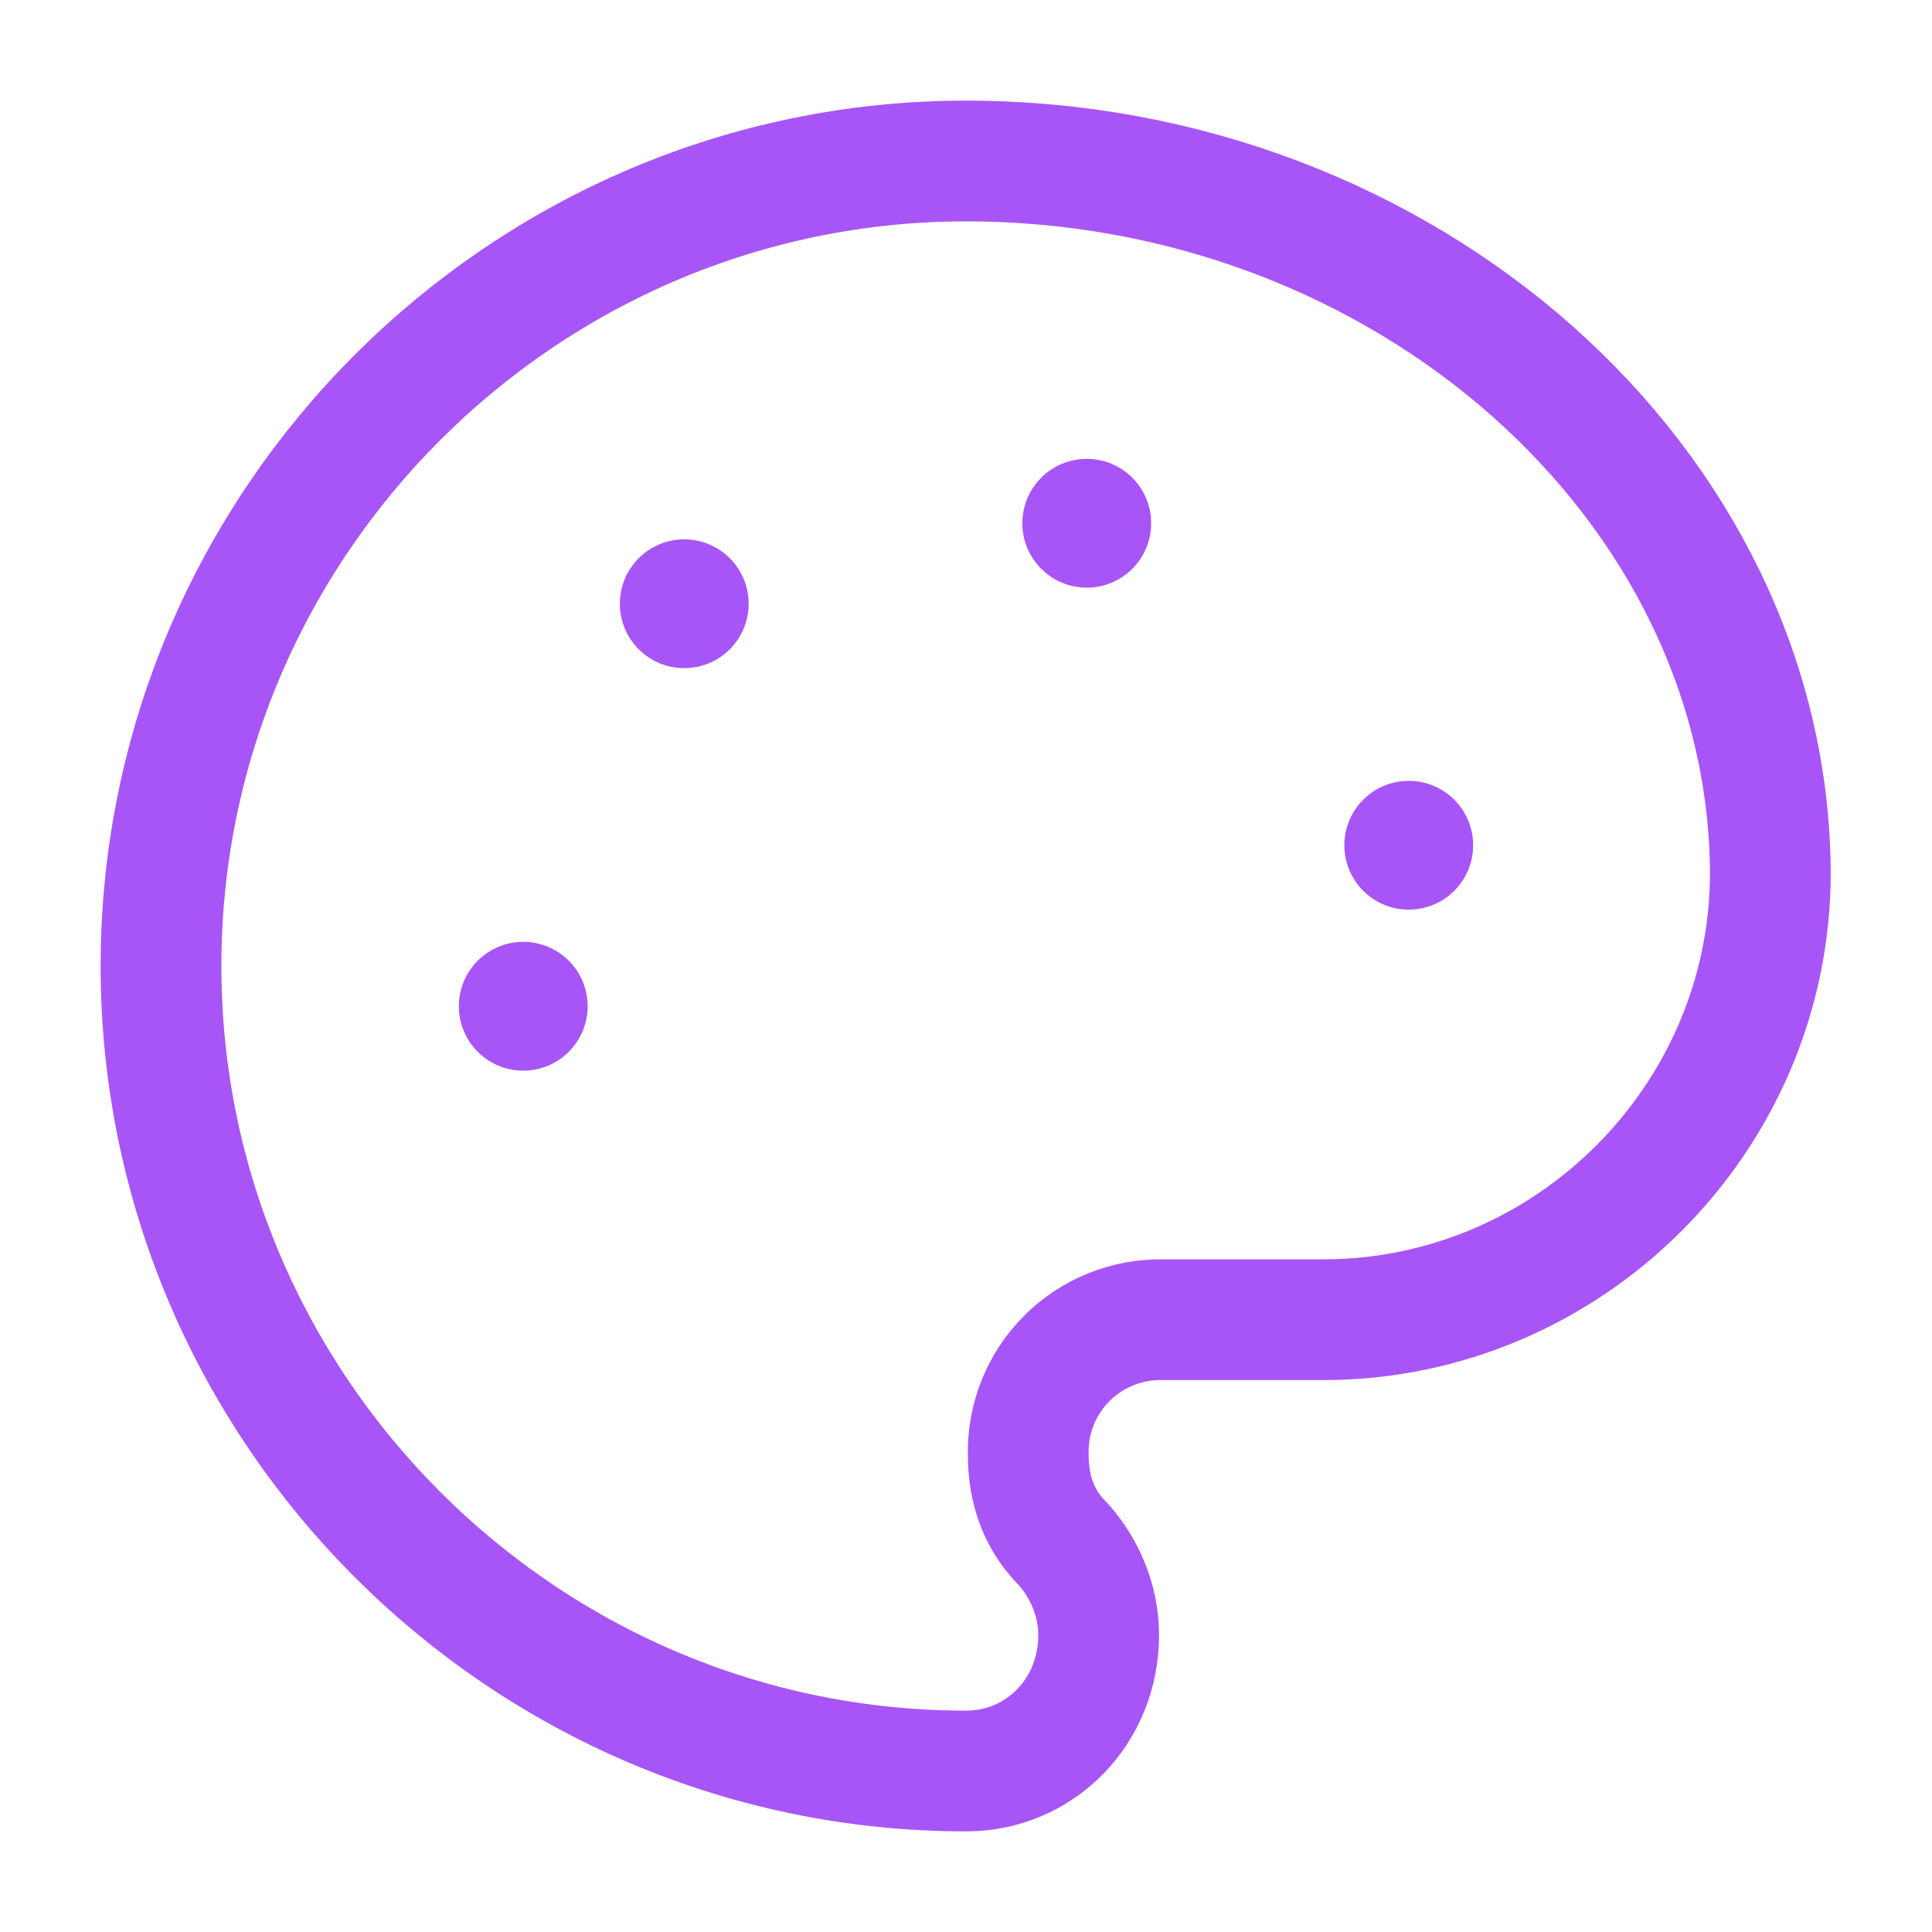
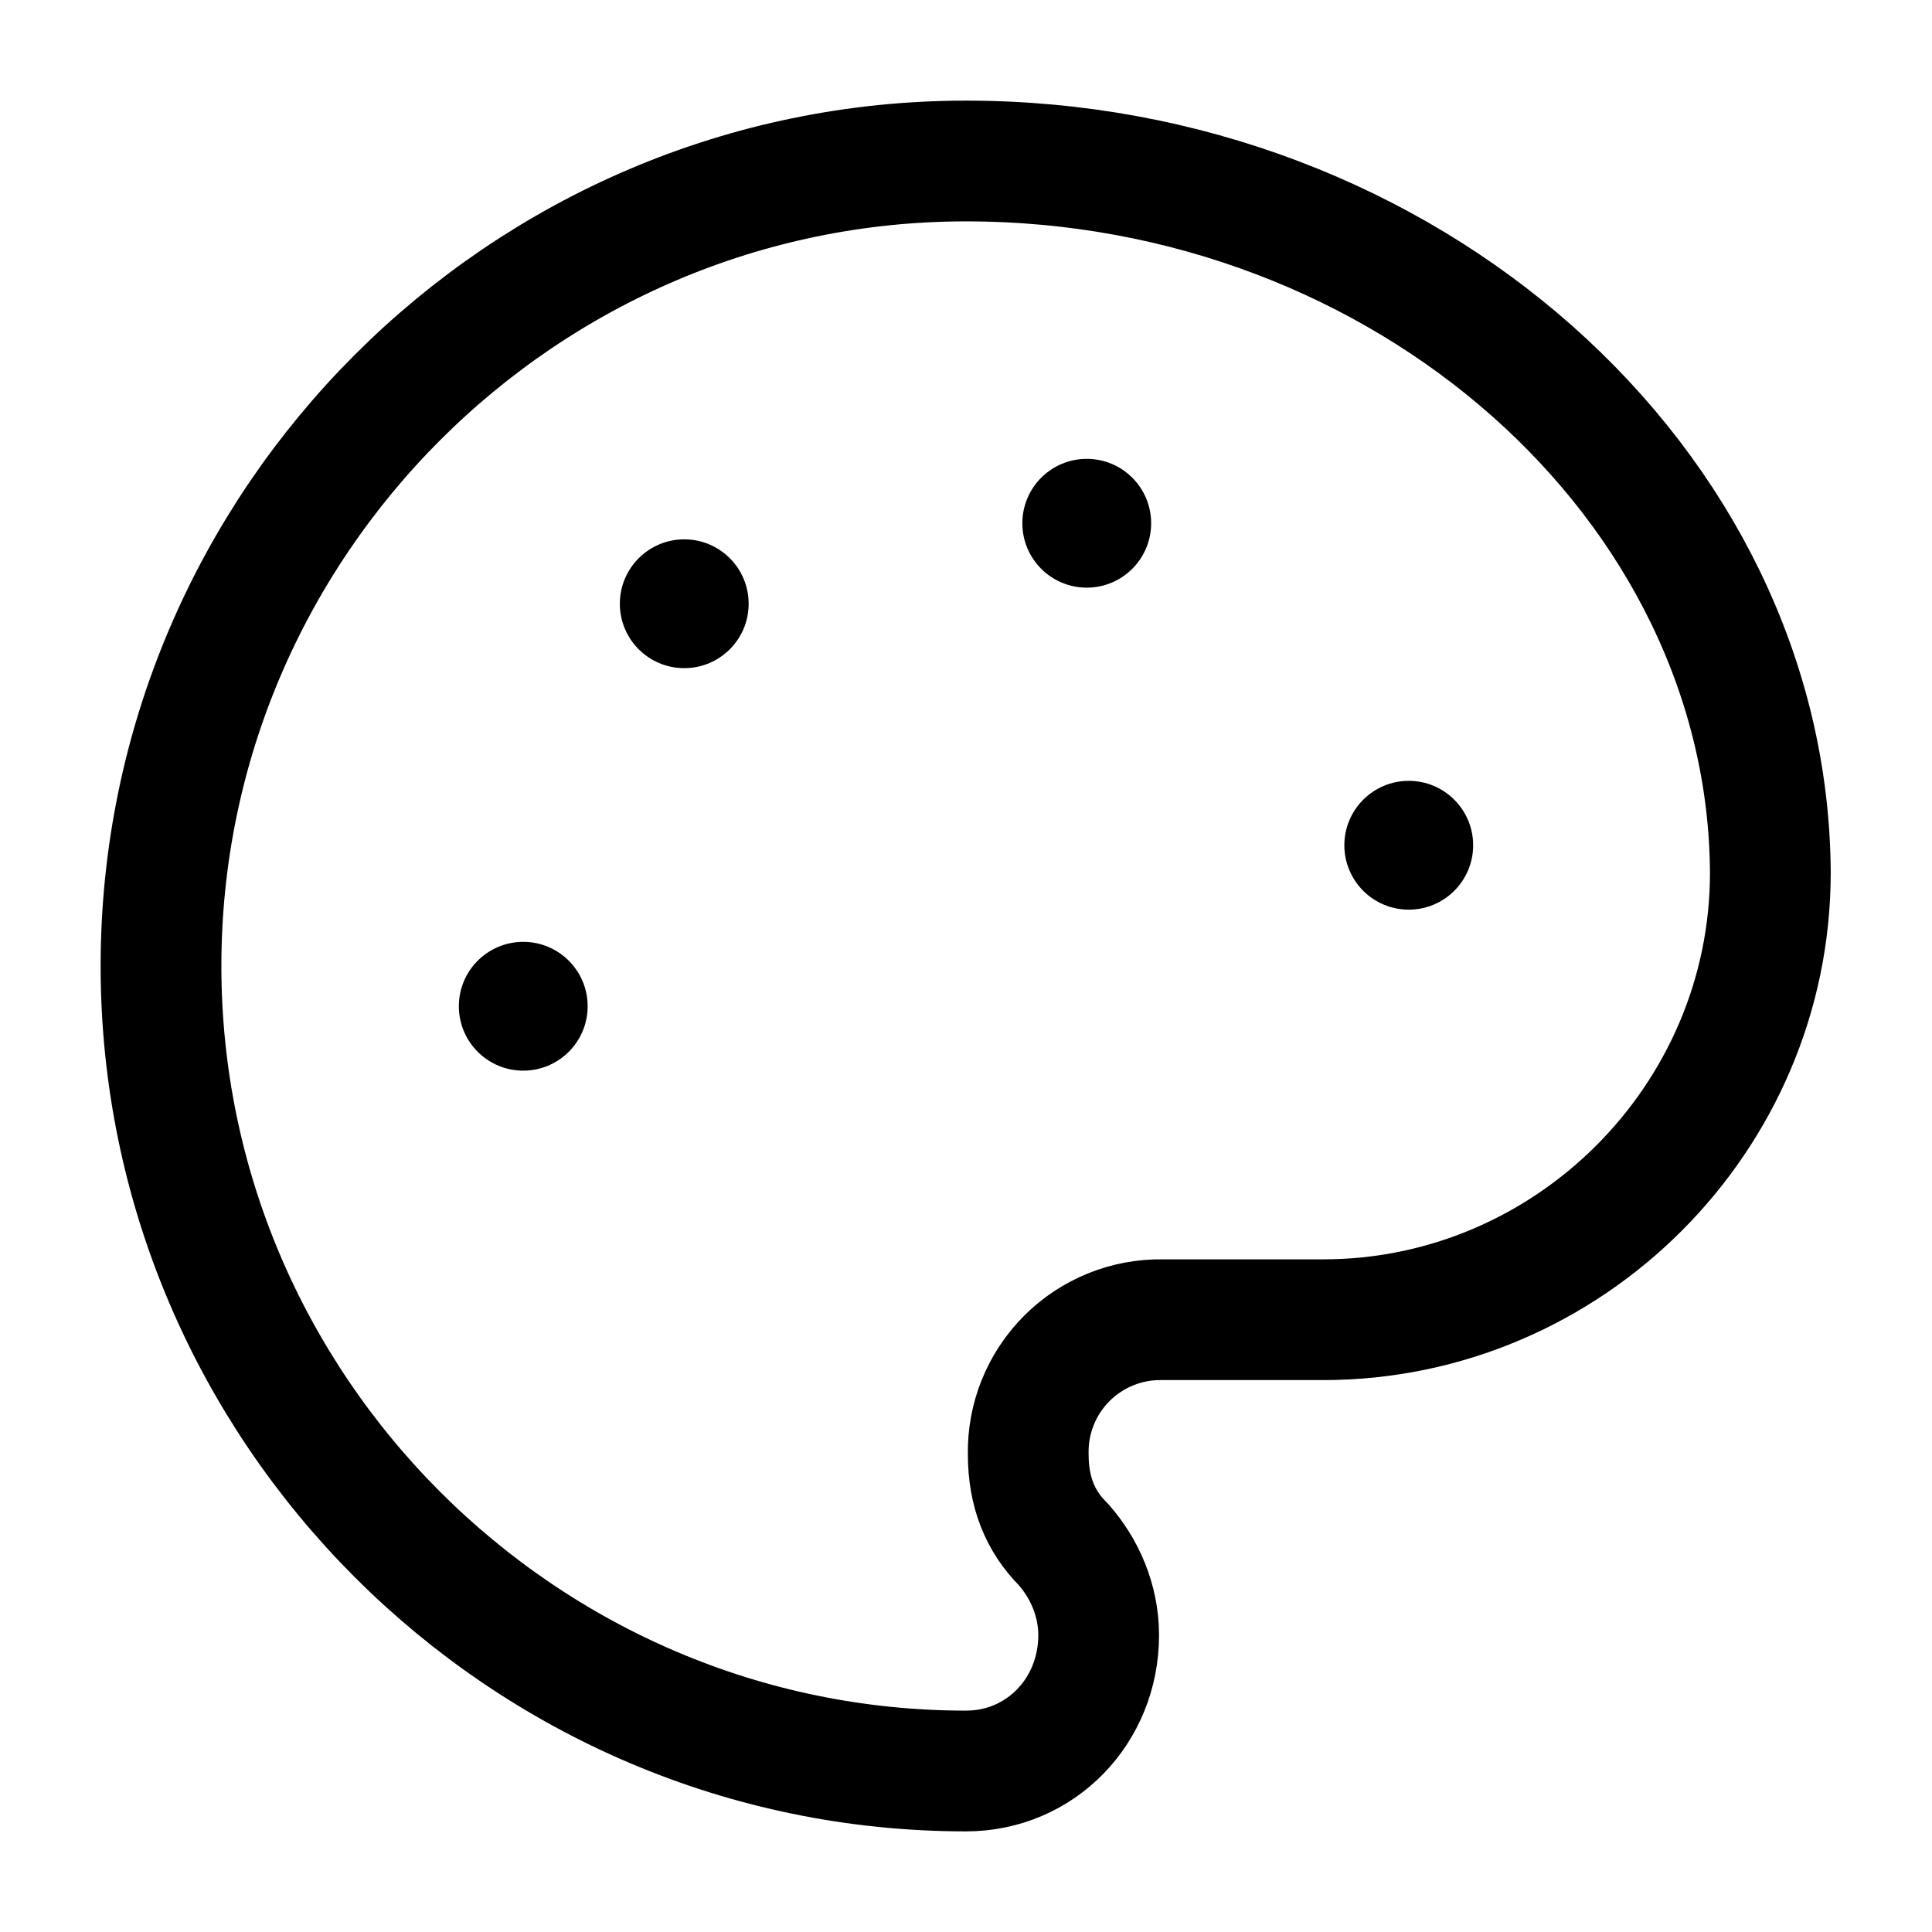
- <svg xmlns="http://www.w3.org/2000/svg" viewBox="0 0 24 24" fill="none" stroke="#a855f7" stroke-width="1.5" stroke-linecap="round" stroke-linejoin="round">
-   <circle cx="13.5" cy="6.5" r="0.8" fill="#a855f7" stroke="none" />
-   <circle cx="17.5" cy="10.5" r="0.8" fill="#a855f7" stroke="none" />
-   <circle cx="8.5" cy="7.5" r="0.8" fill="#a855f7" stroke="none" />
-   <circle cx="6.5" cy="12.5" r="0.8" fill="#a855f7" stroke="none" />
+ <svg xmlns="http://www.w3.org/2000/svg" viewBox="0 0 24 24" fill="none" stroke="currentColor" stroke-width="1.5" stroke-linecap="round" stroke-linejoin="round">
+   <circle cx="13.5" cy="6.5" r="0.8" fill="currentColor" stroke="none" />
+   <circle cx="17.5" cy="10.5" r="0.8" fill="currentColor" stroke="none" />
+   <circle cx="8.5" cy="7.5" r="0.8" fill="currentColor" stroke="none" />
+   <circle cx="6.5" cy="12.5" r="0.8" fill="currentColor" stroke="none" />
  <path d="M12 2C6.5 2 2 6.5 2 12s4.5 10 10 10c.926 0 1.648-.746 1.648-1.688 0-.437-.18-.835-.437-1.125-.29-.289-.438-.652-.438-1.125a1.64 1.64 0 0 1 1.668-1.668h1.996c3.051 0 5.555-2.503 5.555-5.554C21.965 6.012 17.461 2 12 2z" />
</svg>
